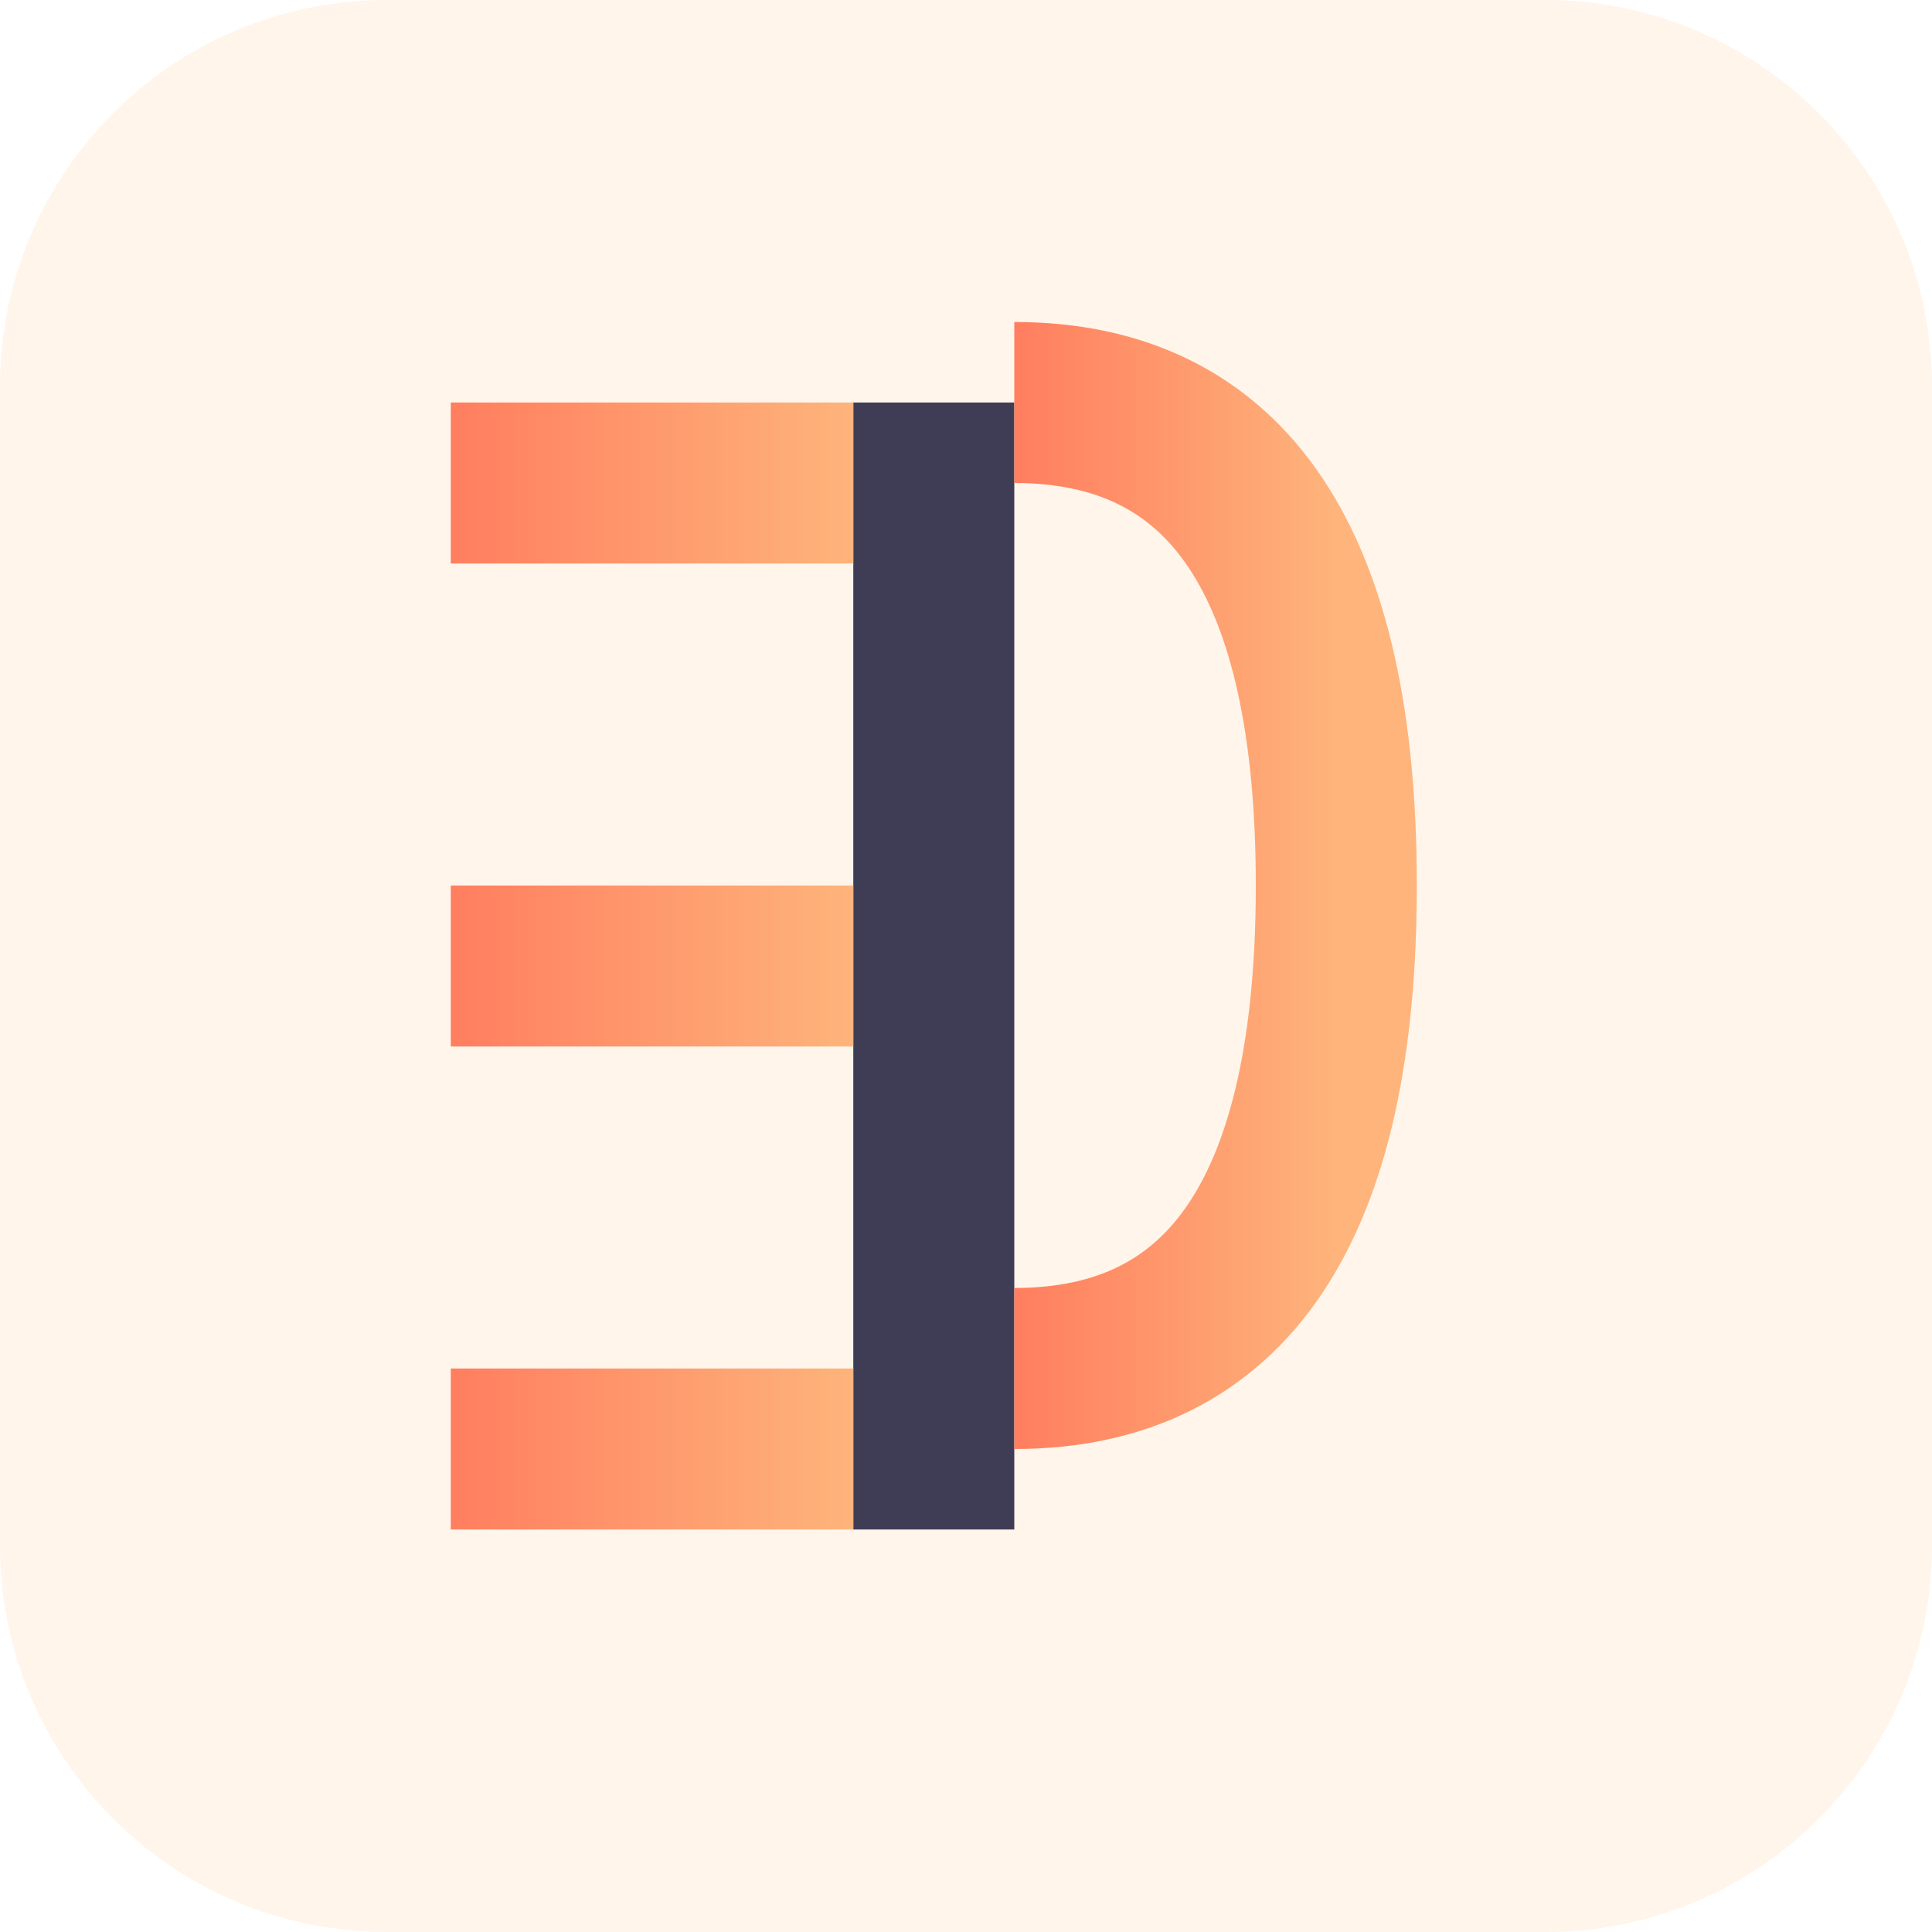
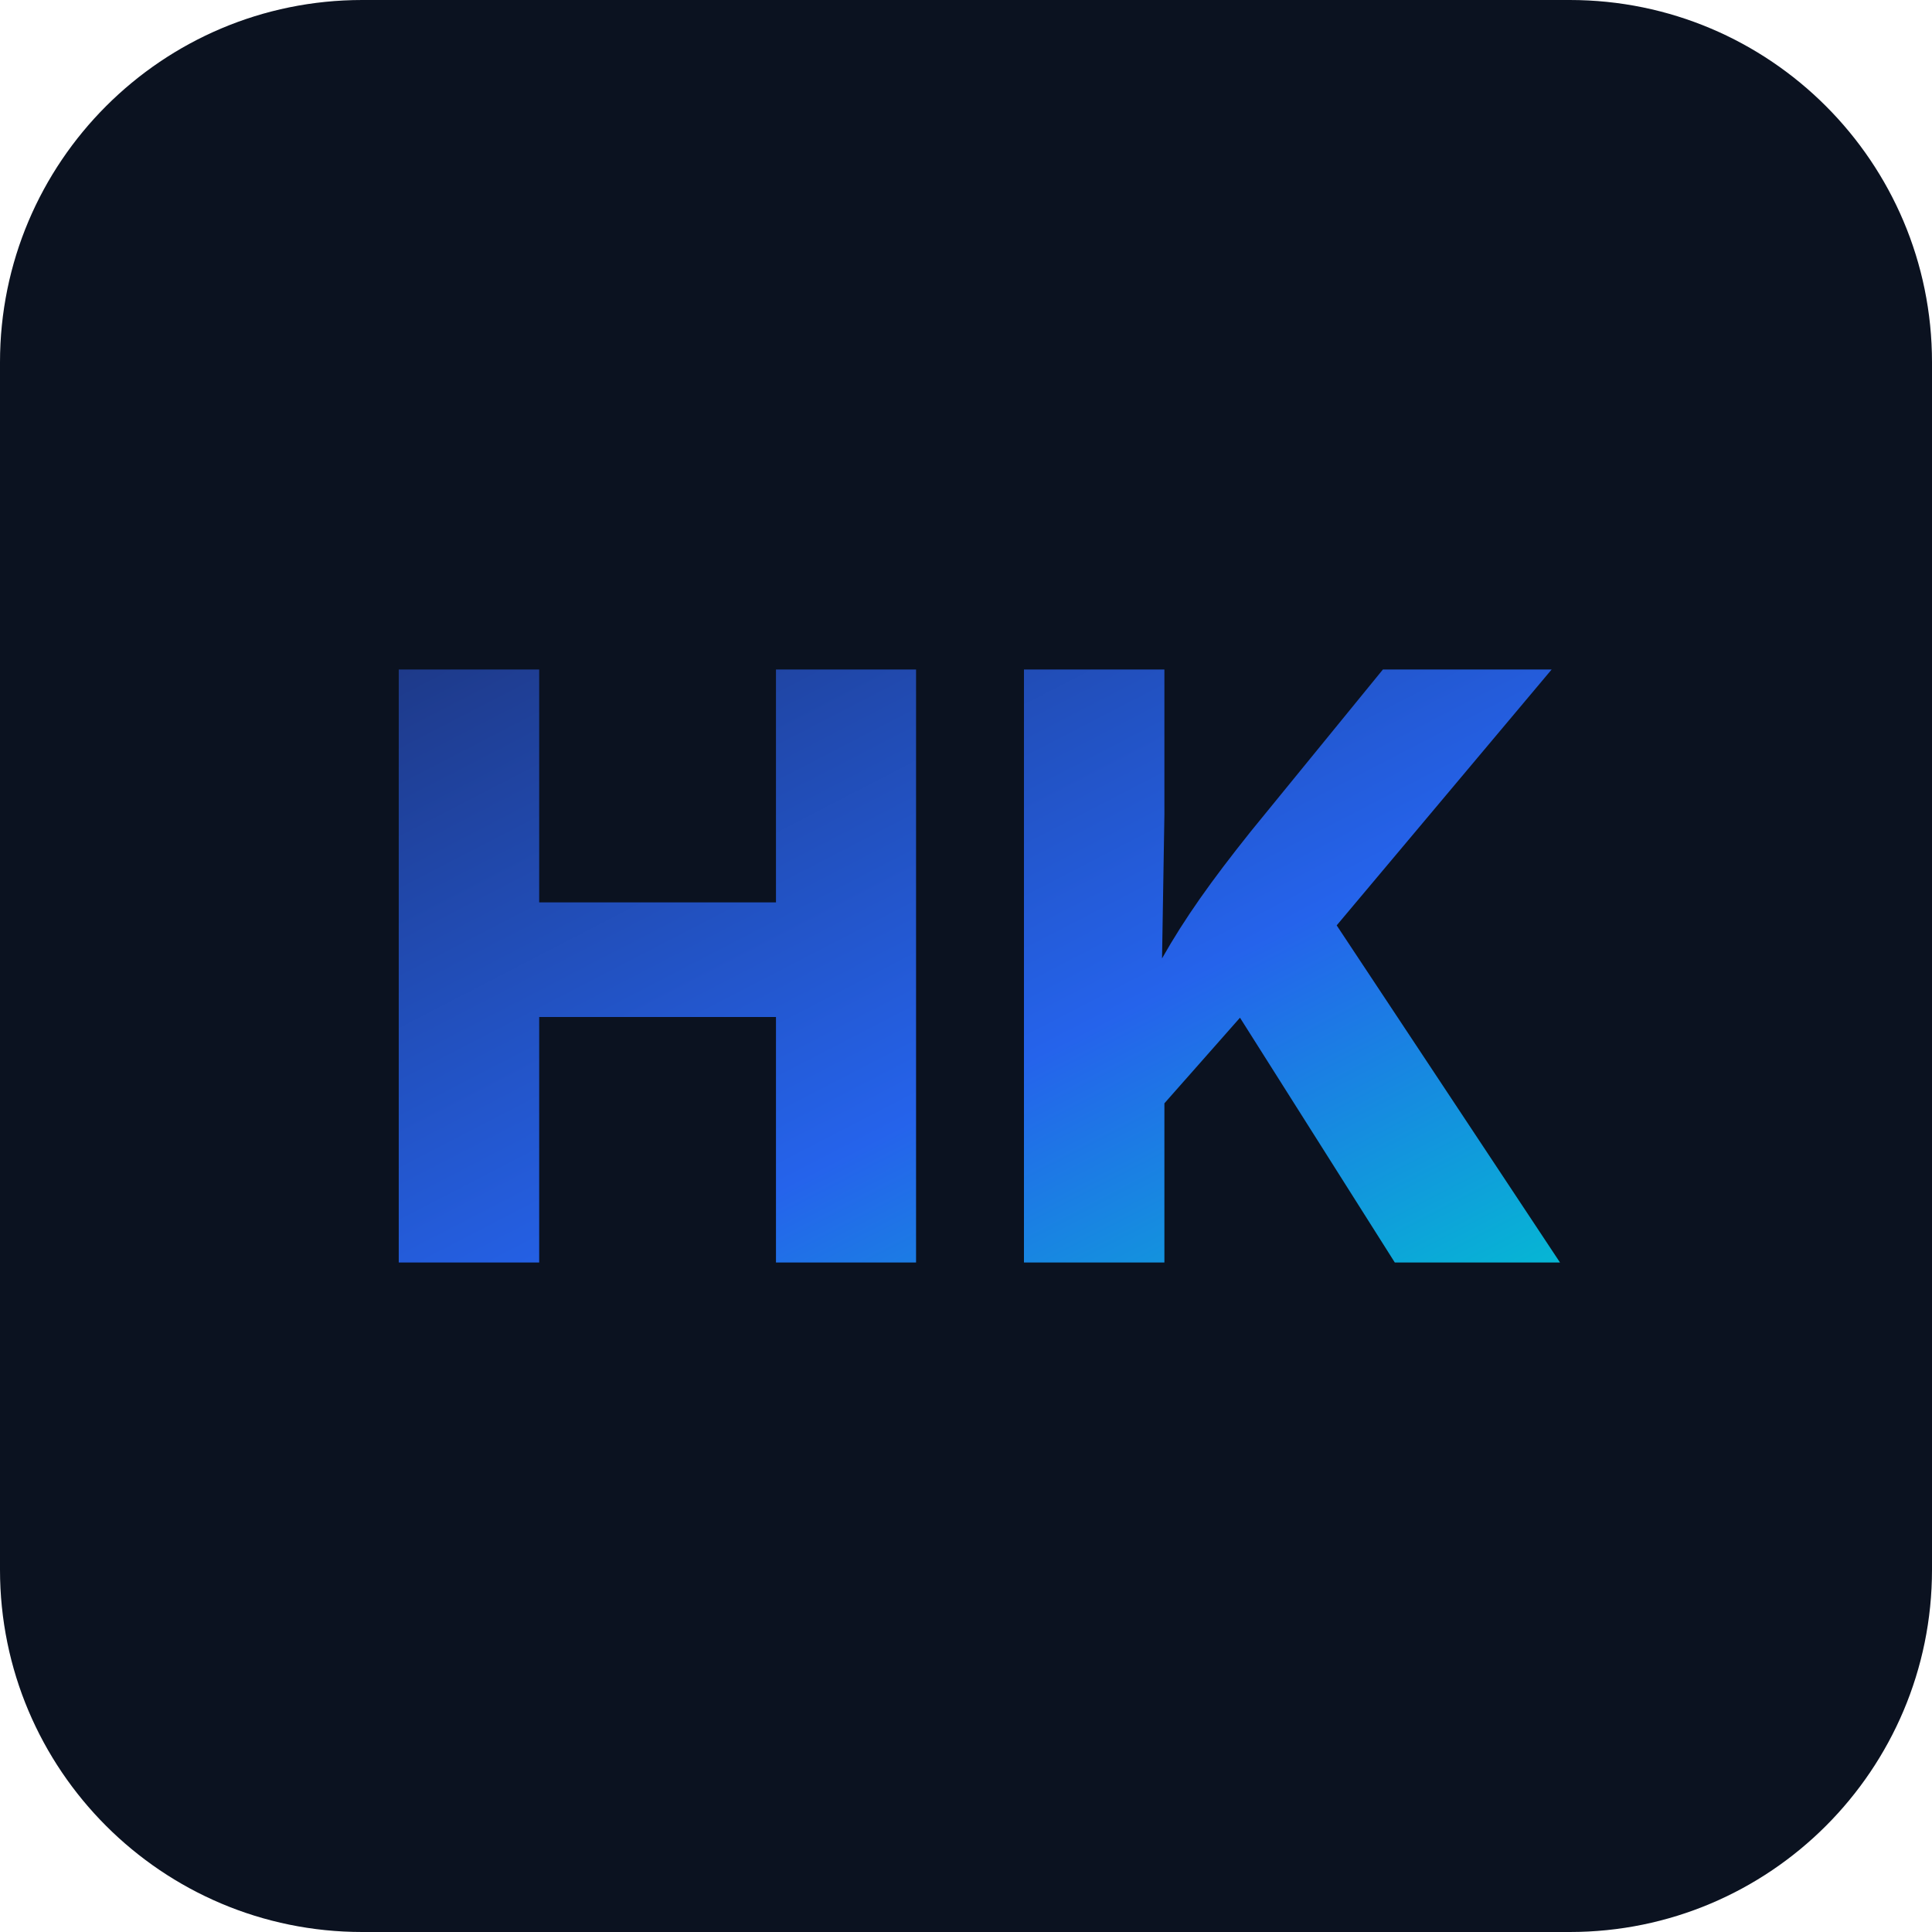
- <svg xmlns="http://www.w3.org/2000/svg" width="120" height="120" viewBox="0 0 120 120">
-   <rect width="120" height="120" rx="24" fill="#FFF5EB" />
-   <rect x="53" y="25" width="10" height="70" fill="#3F3D56" />
-   <rect x="28" y="25" width="25" height="10" fill="url(#grad)" />
-   <rect x="28" y="55" width="25" height="10" fill="url(#grad)" />
-   <rect x="28" y="85" width="25" height="10" fill="url(#grad)" />
-   <path d="M63 25 Q83 25 83 55 Q83 85 63 85" fill="none" stroke="url(#grad)" stroke-width="10" />
+ <svg xmlns="http://www.w3.org/2000/svg" viewBox="0 0 256 256">
  <defs>
-     <linearGradient id="grad" x1="0" y1="0" x2="1" y2="0">
-       <stop offset="0%" stop-color="#FF7E5F" />
-       <stop offset="100%" stop-color="#FEB47B" />
+     <linearGradient id="hkGradientMini" x1="0" y1="0" x2="1" y2="1">
+       <stop offset="0%" stop-color="#1E3A8A" />
+       <stop offset="60%" stop-color="#2563EB" />
+       <stop offset="100%" stop-color="#06B6D4" />
    </linearGradient>
  </defs>
+   <rect width="256" height="256" rx="48" ry="48" fill="#0B1220" />
+   <text x="50%" y="50%" font-family="Inter, system-ui, -apple-system, Segoe UI, Roboto, Arial" font-size="108" font-weight="800" text-anchor="middle" dominant-baseline="central" letter-spacing="2" fill="url(#hkGradientMini)">HK</text>
</svg>
